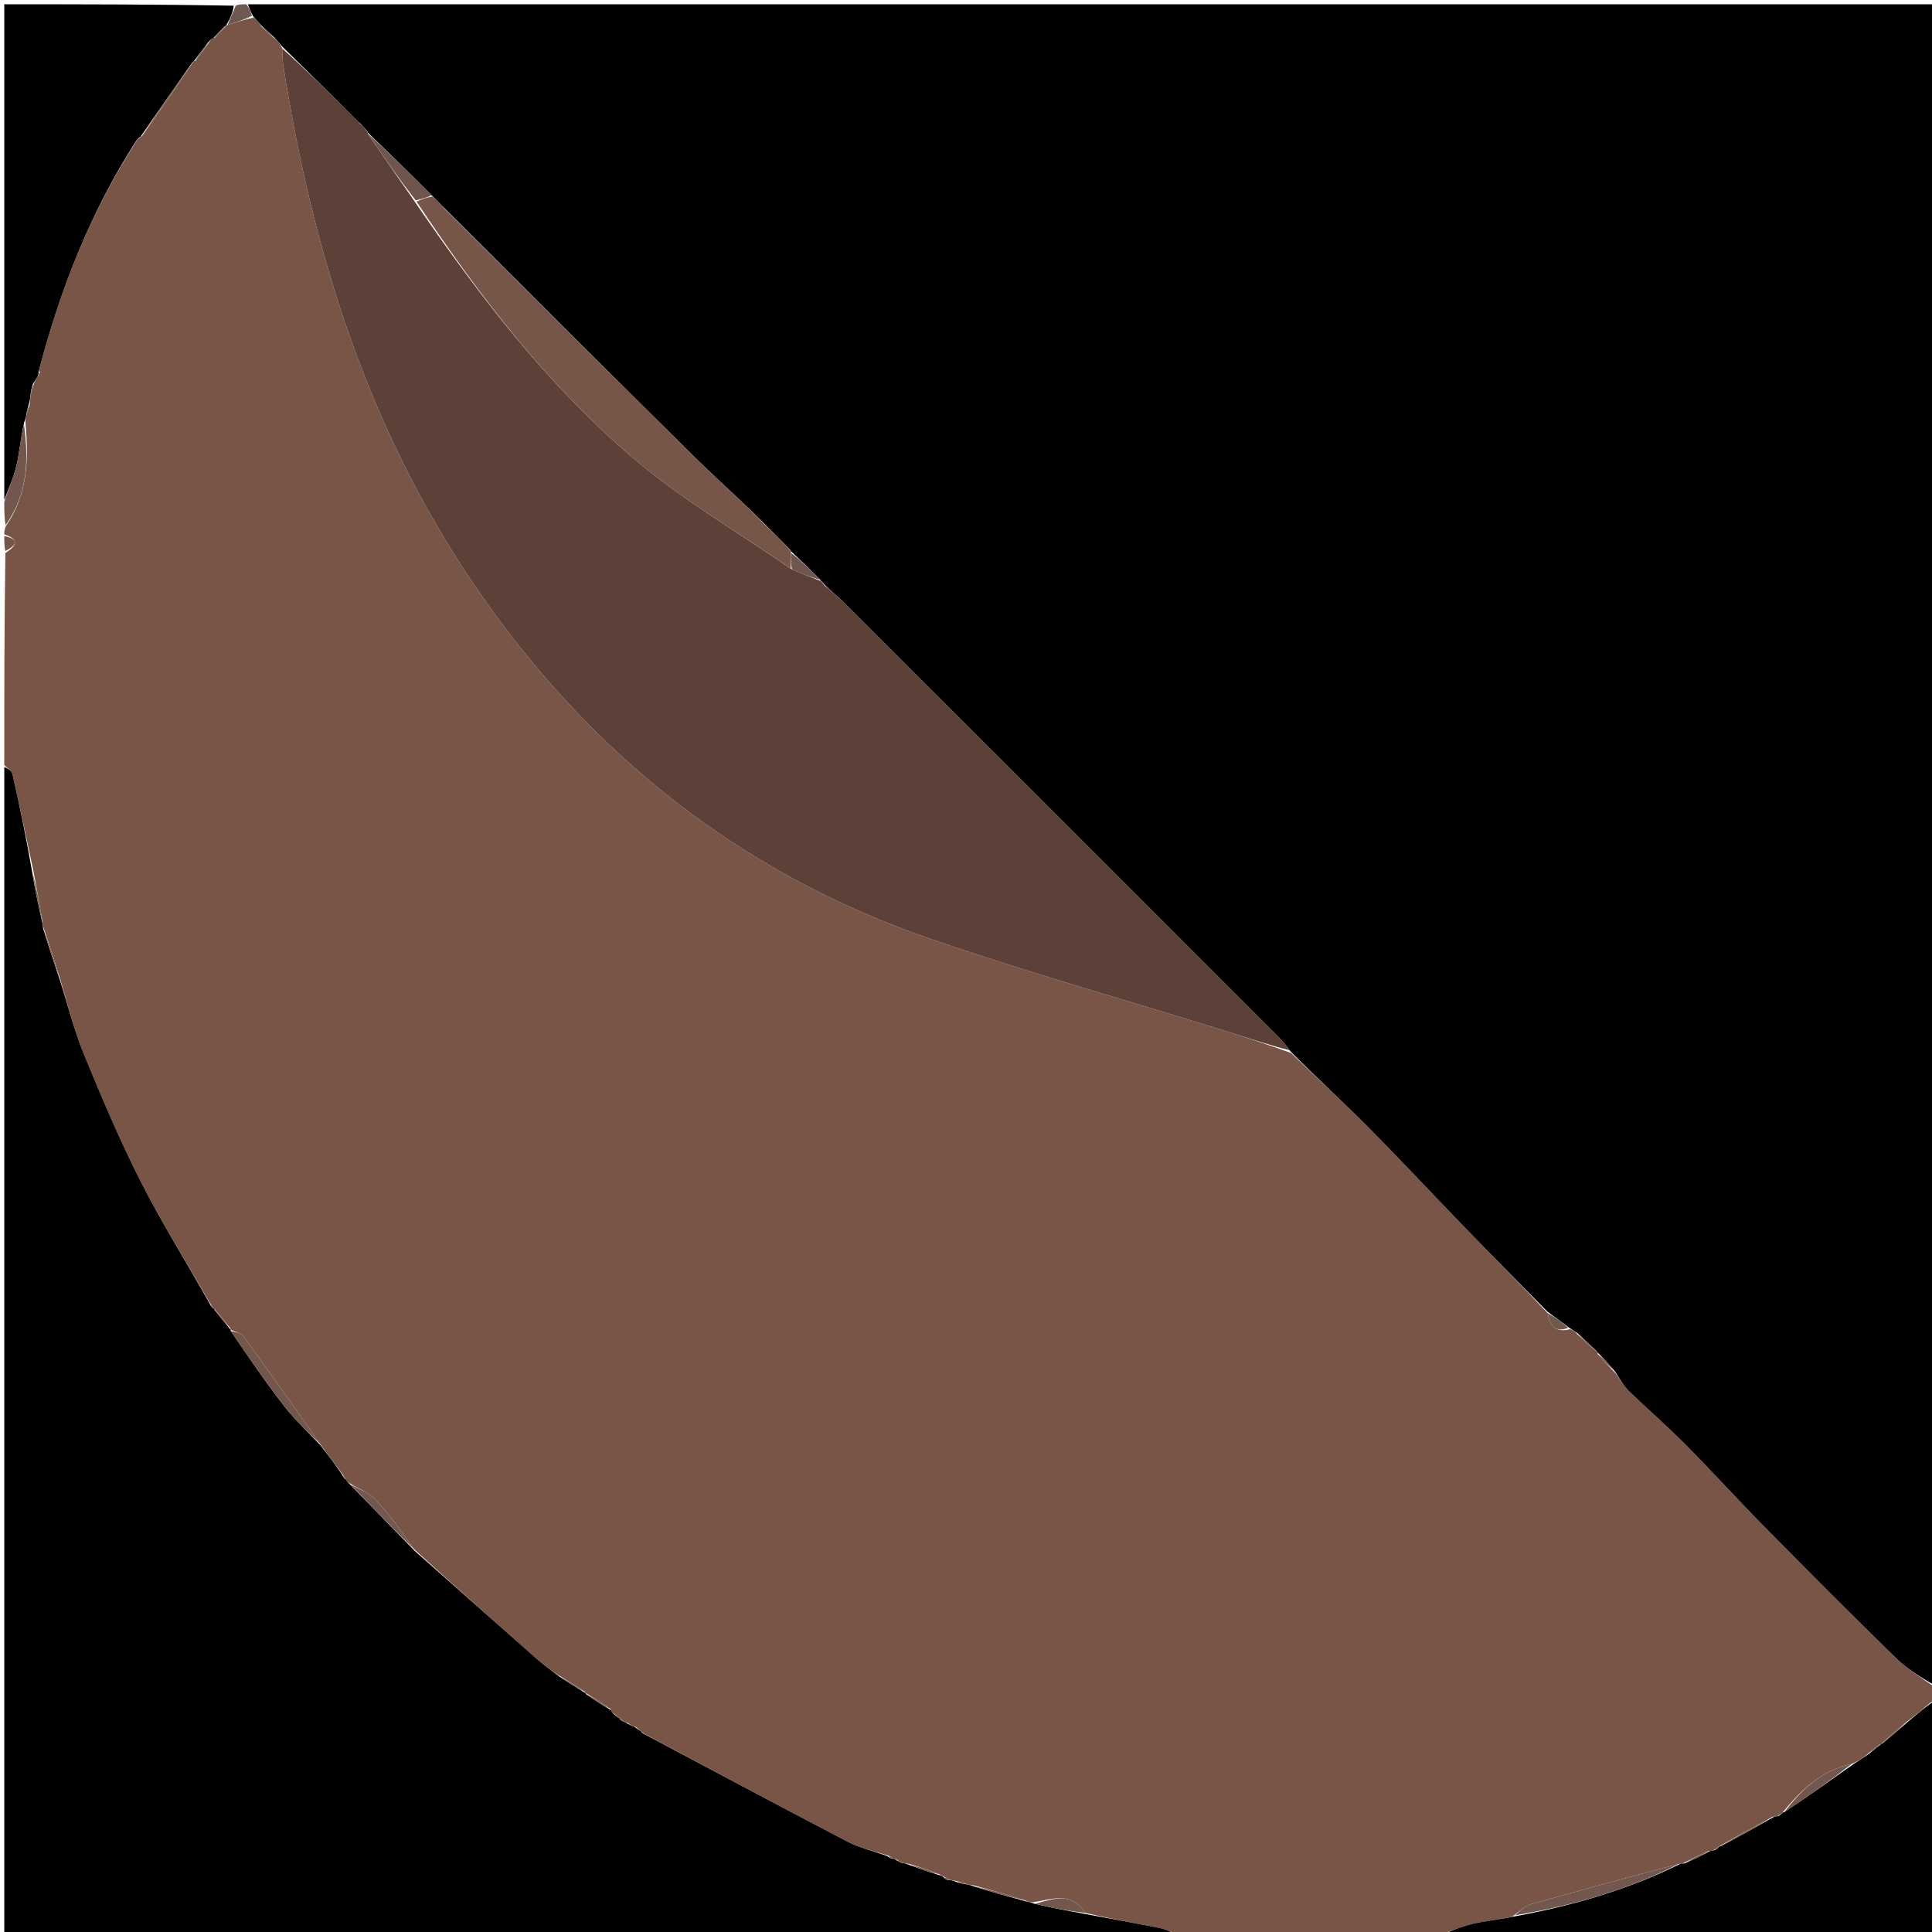
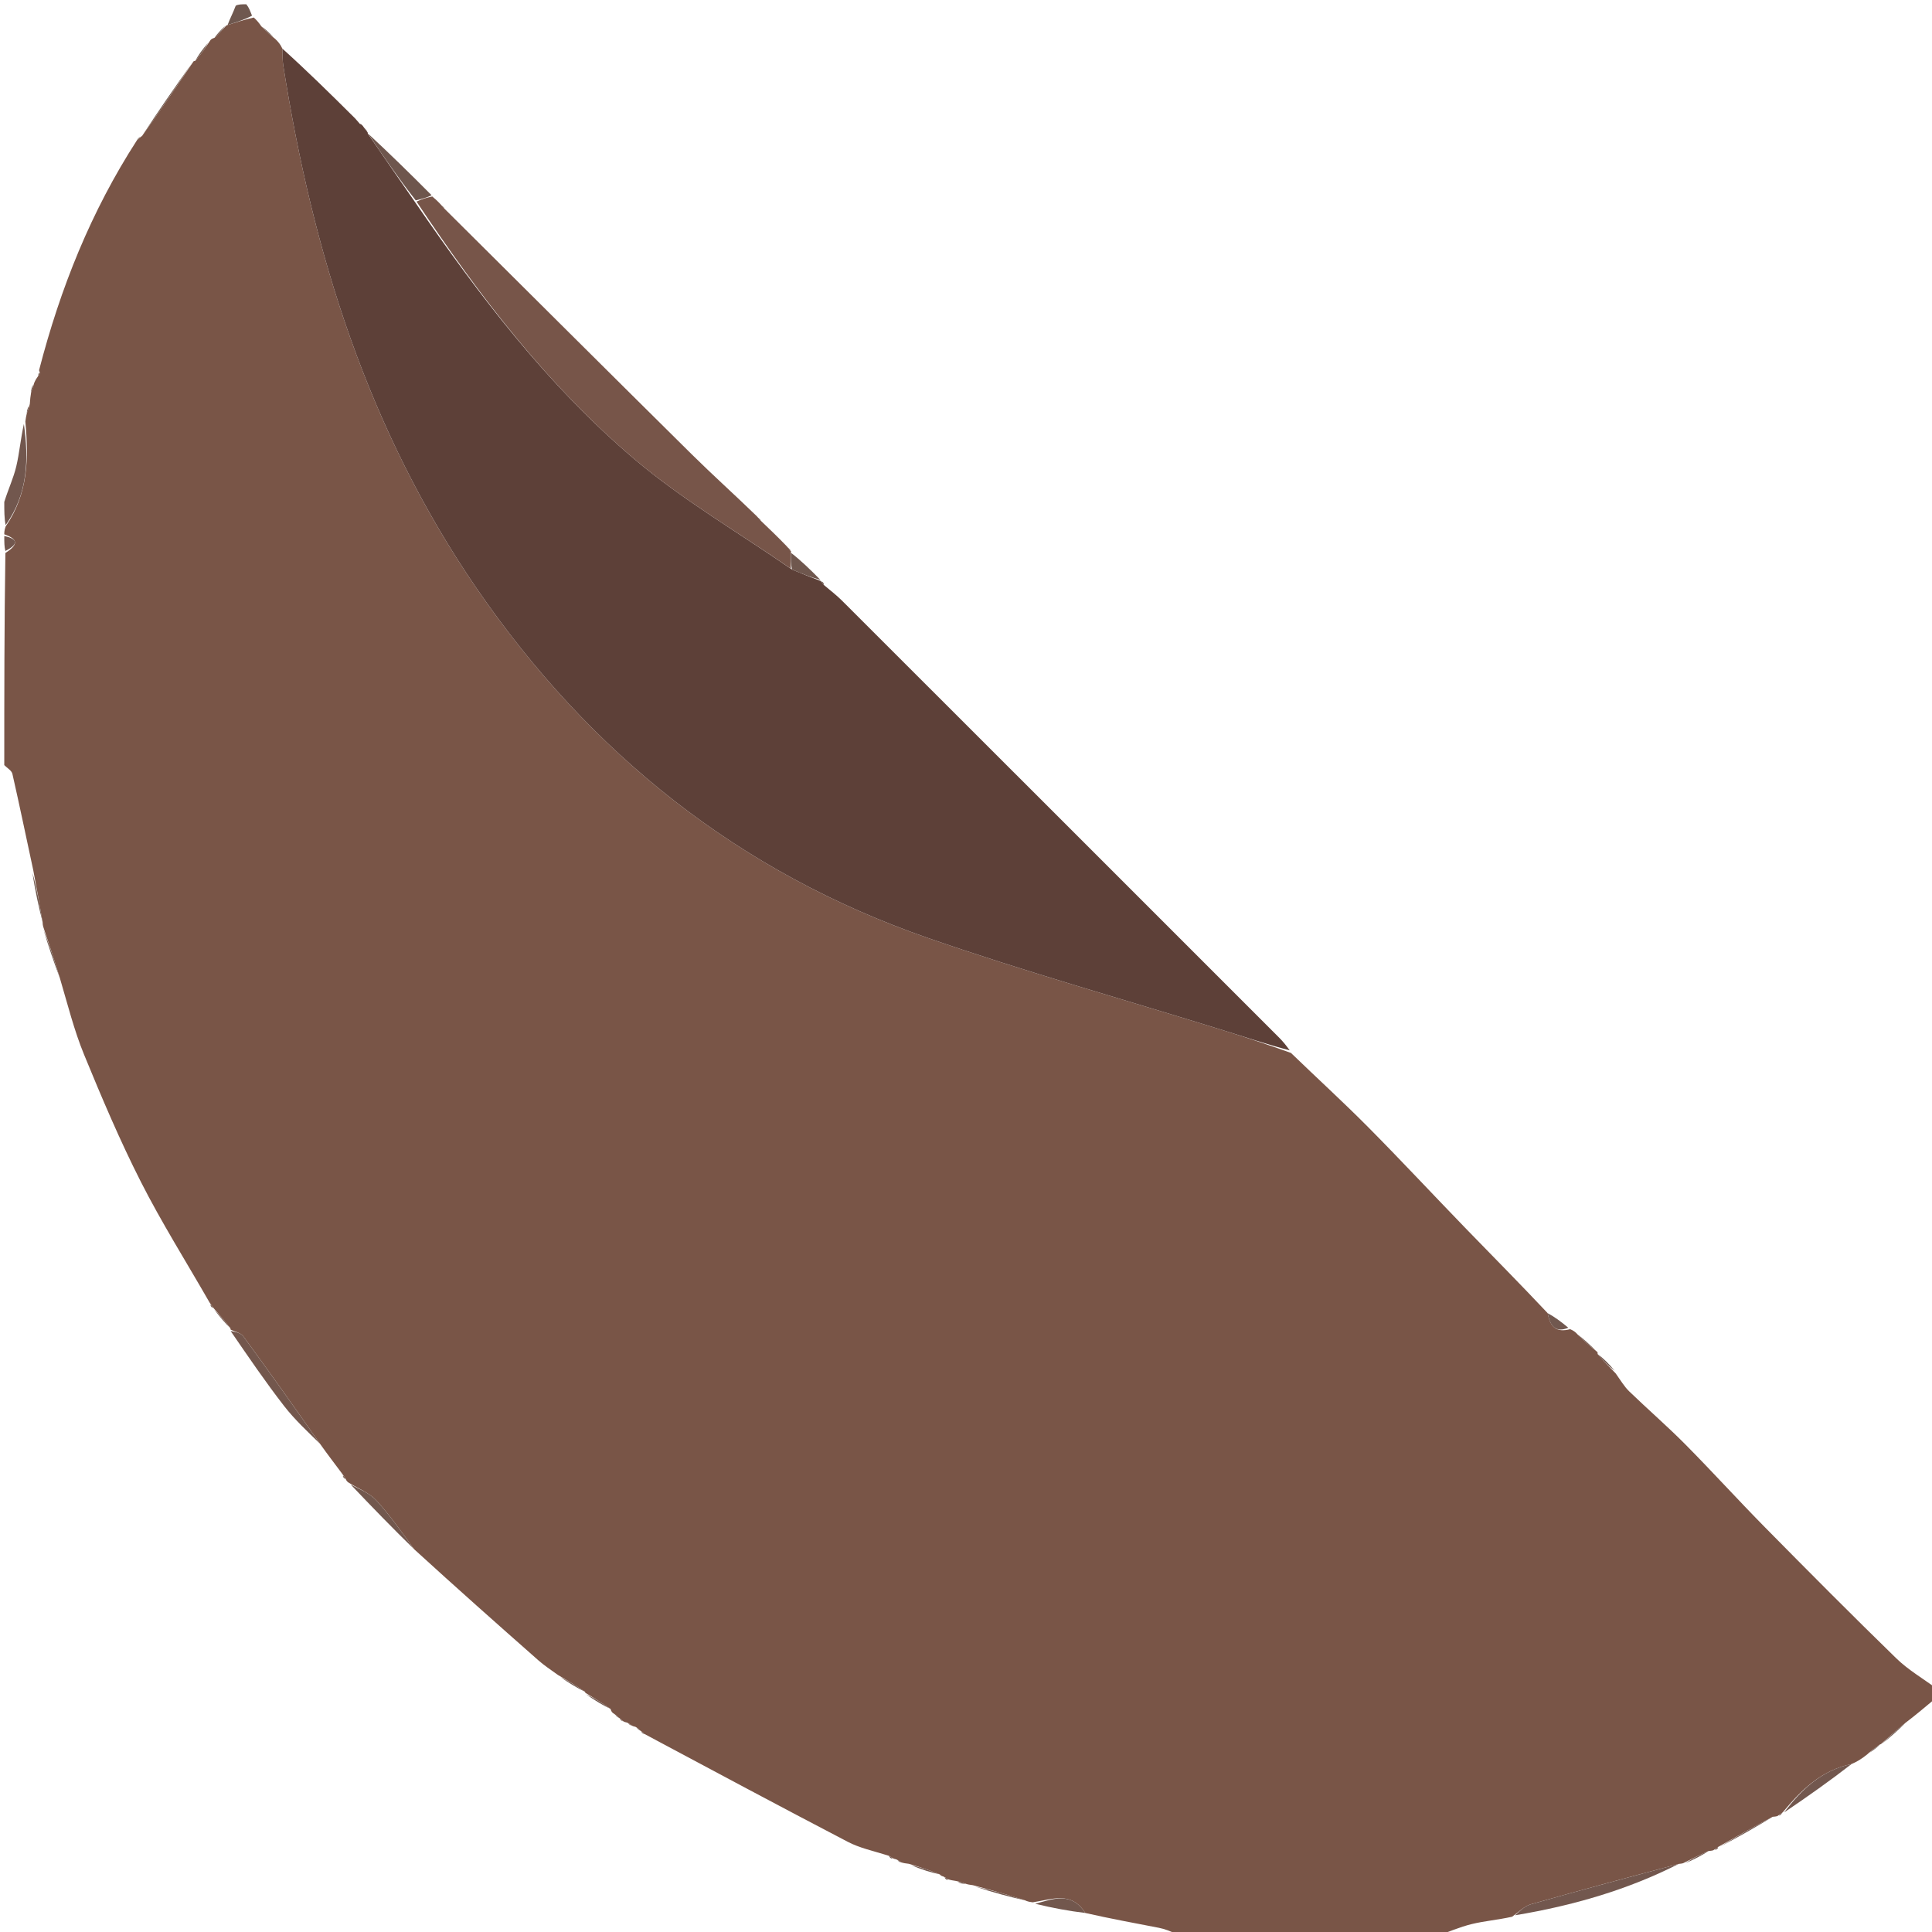
<svg xmlns="http://www.w3.org/2000/svg" version="1.1" id="Layer_1" x="0px" y="0px" width="100%" viewBox="0 0 452 452" enable-background="new 0 0 452 452" xml:space="preserve">
-   <path fill="#795547" opacity="1" stroke="none" d=" M453,395   C453,395.75 453,396.5 452.675,397.47   C450.279,399.465 448.208,401.24 445.771,403.078   C443.617,404.793 441.828,406.445 440.036,408.064   C440.032,408.032 440.098,408.034 439.798,408.139   C438.676,408.872 437.852,409.499 436.869,410.422   C435.629,411.423 434.548,412.129 433.183,412.701   C425.992,414.186 421.323,418.884 417.023,424.062   C417.015,424.024 417.091,424.008 416.906,424.138   C416.476,424.447 416.239,424.635 415.788,424.896   C415.567,424.96 415.112,425.029 414.715,425.048   C410.225,427.412 406.132,429.758 402.03,432.065   C402.022,432.027 402.099,432.01 401.916,432.143   C401.491,432.455 401.254,432.64 400.796,432.897   C400.57,432.962 400.104,433.034 399.726,433.051   C397.552,433.995 395.756,434.922 393.76,435.913   C393.562,435.975 393.15,436.038 392.739,436.069   C380.931,439.217 369.517,442.28 358.152,445.515   C356.65,445.942 355.396,447.243 353.767,448.428   C350.45,449.169 347.342,449.41 344.353,450.136   C341.505,450.828 338.779,452.025 336,453   C315.979,453 295.958,453 275.509,452.585   C273.767,451.781 272.474,451.283 271.135,451.022   C265.439,449.913 259.729,448.875 253.909,447.548   C250.616,442.365 246.16,444.368 241.619,445.057   C240.873,444.955 240.447,444.894 239.796,444.588   C235.695,443.259 231.82,442.175 227.623,441.052   C226.874,440.952 226.447,440.893 225.878,440.697   C225.135,440.405 224.532,440.25 223.605,440.05   C222.849,439.936 222.418,439.867 221.804,439.663   C221.373,439.354 221.119,439.19 220.648,438.993   C220.438,438.949 220.035,438.799 219.867,438.52   C217.446,437.52 215.193,436.799 212.614,436.044   C211.855,435.953 211.422,435.895 210.807,435.697   C210.38,435.373 210.129,435.198 209.646,434.997   C209.422,434.962 208.985,434.834 208.804,434.696   C208.38,434.376 208.13,434.203 207.487,434.024   C204.181,432.998 201.082,432.331 198.372,430.918   C182.531,422.657 166.78,414.22 150.821,405.697   C150.403,405.362 150.156,405.179 149.953,404.997   C150.001,404.99 150.016,405.086 149.831,404.904   C149.389,404.49 149.133,404.259 148.652,403.991   C148.428,403.955 147.99,403.831 147.81,403.691   C147.385,403.367 147.135,403.192 146.656,402.995   C146.433,402.964 146.001,402.84 145.824,402.694   C145.408,402.359 145.161,402.178 144.955,401.997   C145.001,401.989 145.018,402.082 144.831,401.901   C144.385,401.49 144.125,401.259 143.66,400.944   C143.193,400.679 143.033,400.435 142.83,399.806   C140.765,398.339 138.842,397.191 136.949,396.039   C136.98,396.034 136.971,396.096 136.846,395.794   C134.768,394.343 132.814,393.194 130.566,391.887   C128.839,390.646 127.331,389.652 125.988,388.469   C116.312,379.945 106.669,371.383 96.939,362.493   C93.959,358.426 91.254,354.517 88.067,351.049   C86.456,349.296 83.976,348.342 81.68,346.939   C81.209,346.672 81.043,346.427 80.844,345.93   C80.539,345.498 80.356,345.258 80.007,344.725   C78.22,342.321 76.591,340.216 74.859,337.767   C68.828,329.142 62.937,320.835 56.916,312.623   C56.314,311.802 54.921,311.56 53.925,311.043   C53.955,311.037 53.944,311.097 53.901,310.734   C52.547,308.926 51.237,307.481 49.957,306.027   C49.987,306.017 49.991,306.08 49.862,305.897   C49.556,305.474 49.371,305.24 49.013,304.701   C43.509,295.099 37.783,286.005 32.941,276.462   C28.034,266.794 23.787,256.769 19.668,246.729   C17.334,241.04 15.835,235.007 14,228.801   C12.747,224.641 11.455,220.808 10.1,216.77   C10.037,216.564 9.967,216.14 9.962,215.703   C9.267,211.496 8.577,207.725 7.783,203.595   C6.108,195.834 4.579,188.424 2.9,181.047   C2.721,180.261 1.655,179.678 1,179   C1,162.646 1,146.292 1.261,129.375   C4.9,127.055 3.606,125.938 1,125   C1,124.556 1,124.111 1.314,123.181   C6.637,115.417 6.708,107.252 5.932,98.605   C6.036,97.852 6.098,97.423 6.271,96.731   C6.575,95.932 6.768,95.397 6.974,94.502   C7.053,93.429 7.118,92.715 7.293,91.739   C7.59,90.944 7.777,90.41 7.995,89.593   C8.314,88.86 8.602,88.41 8.976,87.903   C9.368,87.602 9.401,87.322 9.139,86.618   C14.12,67.377 21.292,49.447 32.05,32.796   C32.506,32.39 32.762,32.153 33,31.958   C32.983,32.001 32.897,31.967 33.217,31.837   C37.452,25.937 41.366,20.167 45.28,14.357   C45.28,14.317 45.36,14.316 45.692,14.223   C47.005,12.708 47.987,11.287 49.056,9.66   C49.323,9.194 49.568,9.033 50.18,8.848   C51.312,7.789 52.14,6.85 52.969,5.944   C52.969,5.977 52.903,5.97 53.245,5.854   C55.435,5.152 57.282,4.566 59.378,4.095   C60.094,4.759 60.561,5.309 61.149,6.166   C62.221,7.304 63.172,8.136 64.376,9.09   C65.108,9.785 65.586,10.358 66.059,11.368   C66.119,12.966 66.085,14.145 66.265,15.289   C73.175,59.154 86.122,100.719 111.599,137.786   C138.096,176.335 172.896,204.095 217.092,219.444   C239.867,227.353 263.125,233.868 286.158,241.035   C291.394,242.664 296.601,244.383 302.028,246.339   C308.181,252.286 314.259,257.825 320.043,263.655   C327.812,271.484 335.327,279.565 343.004,287.486   C349.308,293.99 355.691,300.419 362.092,307.227   C362.643,310.366 364.03,311.851 367.346,310.965   C368.095,311.299 368.559,311.585 369.101,312.22   C370.654,313.801 372.129,315.034 373.676,316.281   C373.748,316.294 373.778,316.438 373.779,316.792   C375.133,318.436 376.485,319.726 378.002,321.322   C379.158,322.934 380,324.394 381.165,325.52   C385.498,329.708 390.066,333.657 394.305,337.934   C400.608,344.293 406.623,350.935 412.91,357.309   C423.075,367.615 433.278,377.886 443.651,387.981   C446.42,390.677 449.865,392.679 453,395  z" />
-   <path fill="#000000" opacity="1" stroke="none" d=" M453,394.531   C449.865,392.679 446.42,390.677 443.651,387.981   C433.278,377.886 423.075,367.615 412.91,357.309   C406.623,350.935 400.608,344.293 394.305,337.934   C390.066,333.657 385.498,329.708 381.165,325.52   C380,324.394 379.158,322.934 377.948,321.01   C376.412,319.074 375.095,317.756 373.778,316.438   C373.778,316.438 373.748,316.294 373.473,316.035   C371.806,314.475 370.415,313.173 369.023,311.872   C368.559,311.585 368.095,311.299 367.194,310.673   C365.184,309.182 363.612,308.031 362.039,306.881   C355.691,300.419 349.308,293.99 343.004,287.486   C335.327,279.565 327.812,271.484 320.043,263.655   C314.259,257.825 308.181,252.286 301.944,246.018   C300.878,244.552 300.143,243.645 299.322,242.824   C265.209,208.703 231.091,174.586 196.956,140.487   C195.679,139.212 194.22,138.118 192.81,136.698   C192.585,136.167 192.32,135.992 192.002,135.973   C192.026,136.013 192.106,135.965 191.949,135.669   C189.546,133.219 187.3,131.064 185.035,128.945   C185.017,128.981 185.09,129.017 184.986,128.766   C184.597,128.3 184.312,128.085 183.876,127.586   C181.862,125.522 179.998,123.743 178.013,121.722   C177.602,121.272 177.313,121.063 176.869,120.566   C171.756,115.63 166.691,111.092 161.862,106.315   C142.578,87.238 123.367,68.087 104.007,48.724   C103.598,48.276 103.311,48.069 102.907,47.613   C102.237,46.898 101.684,46.432 100.97,45.668   C95.878,40.55 90.947,35.73 85.993,30.952   C85.97,30.993 86.054,31.039 85.961,30.772   C85.584,30.263 85.3,30.022 84.94,29.591   C84.7,29.165 84.475,29.024 84.036,28.744   C83.59,28.281 83.297,28.053 82.857,27.533   C77.162,21.805 71.613,16.368 66.064,10.931   C65.586,10.358 65.108,9.785 64.229,8.809   C62.895,7.557 61.961,6.708 61.028,5.859   C60.561,5.309 60.094,4.759 59.211,3.783   C58.53,2.572 58.265,1.786 58,1   C189.594,1 321.187,1 453,1   C453,132.021 453,263.042 453,394.531  z" />
-   <path fill="#000000" opacity="1" stroke="none" d=" M142.972,400.125   C143.033,400.435 143.193,400.679 143.784,401.185   C144.415,401.702 144.717,401.892 145.018,402.082   C145.018,402.082 145.001,401.989 145.058,402.23   C145.41,402.594 145.705,402.717 146.001,402.84   C146.001,402.84 146.433,402.964 146.769,403.221   C147.399,403.595 147.695,403.713 147.99,403.831   C147.99,403.831 148.428,403.955 148.77,404.236   C149.414,404.706 149.715,404.896 150.016,405.086   C150.016,405.086 150.001,404.99 150.056,405.231   C150.407,405.595 150.703,405.719 150.998,405.842   C166.78,414.22 182.531,422.657 198.372,430.918   C201.082,432.331 204.181,432.998 207.603,434.244   C208.321,434.791 208.614,434.91 208.985,434.834   C208.985,434.834 209.422,434.962 209.763,435.22   C210.399,435.598 210.694,435.717 210.989,435.837   C211.422,435.895 211.855,435.953 212.82,436.331   C215.581,437.368 217.808,438.083 220.035,438.799   C220.035,438.799 220.438,438.949 220.77,439.21   C221.322,439.784 221.617,439.893 221.987,439.798   C222.418,439.867 222.849,439.936 223.775,440.301   C224.853,440.676 225.436,440.755 226.019,440.834   C226.447,440.893 226.874,440.952 227.859,441.34   C232.285,442.724 236.153,443.779 240.021,444.834   C240.447,444.894 240.873,444.955 241.87,445.351   C246.301,446.395 250.163,447.103 254.024,447.811   C259.729,448.875 265.439,449.913 271.135,451.022   C272.474,451.283 273.767,451.781 275.041,452.585   C183.74,453 92.479,453 1,453   C1,361.979 1,270.958 1,179.469   C1.655,179.678 2.721,180.261 2.9,181.047   C4.579,188.424 6.108,195.834 7.496,203.842   C8.197,208.346 9.082,212.243 9.967,216.14   C9.967,216.14 10.037,216.564 10.074,217.158   C11.395,221.544 12.678,225.337 13.96,229.129   C15.835,235.007 17.334,241.04 19.668,246.729   C23.787,256.769 28.034,266.794 32.941,276.462   C37.783,286.005 43.509,295.099 49.032,304.947   C49.394,305.804 49.652,305.996 49.991,306.08   C49.991,306.08 49.987,306.017 50.106,306.321   C51.465,308.115 52.705,309.606 53.944,311.097   C53.944,311.097 53.955,311.037 53.985,311.394   C58.14,317.486 62.118,323.336 66.445,328.913   C68.997,332.202 72.105,335.06 74.962,338.112   C76.591,340.216 78.22,342.321 80.025,344.973   C80.379,345.821 80.636,346.02 80.973,346.117   C81.043,346.427 81.209,346.672 81.843,347.236   C87.148,352.691 92.082,357.762 97.016,362.832   C106.669,371.383 116.312,379.945 125.988,388.469   C127.331,389.652 128.839,390.646 130.76,392.168   C133.157,393.77 135.064,394.933 136.971,396.096   C136.971,396.096 136.98,396.034 137.1,396.345   C139.137,397.812 141.055,398.968 142.972,400.125  z" />
-   <path fill="#000000" opacity="1" stroke="none" d=" M400.104,433.034   C400.104,433.034 400.57,432.962 401.044,432.878   C401.821,432.614 402.015,432.353 402.099,432.01   C402.099,432.01 402.022,432.027 402.391,432.005   C406.877,429.665 410.994,427.347 415.112,425.029   C415.112,425.029 415.567,424.96 416.038,424.879   C416.703,424.534 416.897,424.271 417.091,424.008   C417.091,424.008 417.015,424.024 417.375,424.002   C422.98,420.265 428.223,416.55 433.467,412.835   C434.548,412.129 435.629,411.423 437.191,410.36   C438.481,409.347 439.289,408.69 440.098,408.034   C440.098,408.034 440.032,408.032 440.336,407.915   C442.472,406.204 444.304,404.609 446.137,403.014   C448.208,401.24 450.279,399.465 452.675,397.845   C453,416.287 453,434.573 453,453   C414.313,453 375.625,453 336.469,453   C338.779,452.025 341.505,450.828 344.353,450.136   C347.342,449.41 350.45,449.169 354.184,448.378   C368.181,445.814 381.013,442.036 393.15,436.038   C393.15,436.038 393.562,435.975 394.115,435.948   C396.48,434.959 398.292,433.996 400.104,433.034  z" />
-   <path fill="#000000" opacity="1" stroke="none" d=" M8.89,87.96   C8.602,88.41 8.314,88.86 7.733,89.762   C7.354,90.81 7.268,91.405 7.183,92   C7.118,92.715 7.053,93.429 6.717,94.677   C6.351,95.805 6.256,96.399 6.16,96.993   C6.098,97.423 6.036,97.852 5.63,98.866   C4.814,102.679 4.555,105.96 3.804,109.124   C3.163,111.819 1.956,114.38 1,117   C1,78.433 1,39.866 1,1   C18.686,1 36.375,1 54.68,1.331   C54.499,3.098 53.701,4.534 52.903,5.97   C52.903,5.97 52.969,5.977 52.684,6.082   C51.559,7.114 50.718,8.041 49.877,8.969   C49.568,9.033 49.323,9.194 48.765,9.812   C47.378,11.553 46.369,12.934 45.36,14.316   C45.36,14.316 45.28,14.317 45.024,14.569   C40.811,20.537 36.854,26.252 32.897,31.967   C32.897,31.967 32.983,32.001 32.743,32.055   C32.286,32.394 32.068,32.678 31.85,32.963   C21.292,49.447 14.12,67.377 9.065,86.855   C9.016,87.479 8.89,87.96 8.89,87.96  z" />
-   <path fill="#72574E" opacity="1" stroke="none" d=" M1,117.428   C1.956,114.38 3.163,111.819 3.804,109.124   C4.555,105.96 4.814,102.679 5.588,99.189   C6.708,107.252 6.637,115.417 1.314,122.848   C1,121.286 1,119.571 1,117.428  z" />
-   <path fill="#6F584F" opacity="1" stroke="none" d=" M53.245,5.854   C53.701,4.534 54.499,3.098 55.149,1.331   C55.75,1 56.5,1 57.625,1   C58.265,1.786 58.53,2.572 58.962,3.67   C57.282,4.566 55.435,5.152 53.245,5.854  z" />
-   <path fill="#72574E" opacity="1" stroke="none" d=" M1,125.4   C3.606,125.938 4.9,127.055 1.261,128.906   C1,127.933 1,126.867 1,125.4  z" />
-   <path fill="#5D4038" opacity="1" stroke="none" d=" M66.059,11.368   C71.613,16.368 77.162,21.805 83.08,27.699   C83.695,28.43 83.942,28.705 84.19,28.979   C84.475,29.024 84.7,29.165 85.126,29.79   C85.609,30.465 85.831,30.752 86.054,31.039   C86.054,31.039 85.97,30.993 86.083,31.296   C89.774,36.736 93.352,41.874 97.112,47.301   C112.198,69.326 128.22,90.259 148.357,107.354   C159.678,116.966 172.73,124.54 185.277,133.236   C187.737,134.281 189.921,135.123 192.106,135.965   C192.106,135.965 192.026,136.013 192.146,136.142   C192.443,136.507 192.636,136.73 192.845,136.939   C194.22,138.118 195.679,139.212 196.956,140.487   C231.091,174.586 265.209,208.703 299.322,242.824   C300.143,243.645 300.878,244.552 301.737,245.74   C296.601,244.383 291.394,242.664 286.158,241.035   C263.125,233.868 239.867,227.353 217.092,219.444   C172.896,204.095 138.096,176.335 111.599,137.786   C86.122,100.719 73.175,59.154 66.265,15.289   C66.085,14.145 66.119,12.966 66.059,11.368  z" />
-   <path fill="#73574D" opacity="1" stroke="none" d=" M74.859,337.767   C72.105,335.06 68.997,332.202 66.445,328.913   C62.118,323.336 58.14,317.486 53.956,311.4   C54.921,311.56 56.314,311.802 56.916,312.623   C62.937,320.835 68.828,329.142 74.859,337.767  z" />
-   <path fill="#72574E" opacity="1" stroke="none" d=" M392.739,436.069   C381.013,442.036 368.181,445.814 354.445,448.09   C355.396,447.243 356.65,445.942 358.152,445.515   C369.517,442.28 380.931,439.217 392.739,436.069  z" />
-   <path fill="#72584E" opacity="1" stroke="none" d=" M96.939,362.493   C92.082,357.762 87.148,352.691 82.051,347.323   C83.976,348.342 86.456,349.296 88.067,351.049   C91.254,354.517 93.959,358.426 96.939,362.493  z" />
-   <path fill="#72574E" opacity="1" stroke="none" d=" M433.183,412.701   C428.223,416.55 422.98,420.265 417.384,424.04   C421.323,418.884 425.992,414.186 433.183,412.701  z" />
-   <path fill="#70584D" opacity="1" stroke="none" d=" M33.217,31.837   C36.854,26.252 40.811,20.537 45.024,14.609   C41.366,20.167 37.452,25.937 33.217,31.837  z" />
-   <path fill="#72574D" opacity="1" stroke="none" d=" M253.909,447.548   C250.163,447.103 246.301,446.395 242.19,445.392   C246.16,444.368 250.616,442.365 253.909,447.548  z" />
-   <path fill="#72574E" opacity="1" stroke="none" d=" M414.715,425.048   C410.994,427.347 406.877,429.665 402.399,432.043   C406.132,429.758 410.225,427.412 414.715,425.048  z" />
-   <path fill="#72574D" opacity="1" stroke="none" d=" M239.796,444.588   C236.153,443.779 232.285,442.724 228.181,441.38   C231.82,442.175 235.695,443.259 239.796,444.588  z" />
-   <path fill="#70584D" opacity="1" stroke="none" d=" M14,228.801   C12.678,225.337 11.395,221.544 10.137,217.364   C11.455,220.808 12.747,224.641 14,228.801  z" />
-   <path fill="#70584D" opacity="1" stroke="none" d=" M9.962,215.703   C9.082,212.243 8.197,208.346 7.6,204.201   C8.577,207.725 9.267,211.496 9.962,215.703  z" />
-   <path fill="#72574D" opacity="1" stroke="none" d=" M219.867,438.52   C217.808,438.083 215.581,437.368 213.147,436.365   C215.193,436.799 217.446,437.52 219.867,438.52  z" />
-   <path fill="#71584F" opacity="1" stroke="none" d=" M362.092,307.227   C363.612,308.031 365.184,309.182 366.909,310.624   C364.03,311.851 362.643,310.366 362.092,307.227  z" />
-   <path fill="#71584E" opacity="1" stroke="none" d=" M142.83,399.806   C141.055,398.968 139.137,397.812 137.069,396.349   C138.842,397.191 140.765,398.339 142.83,399.806  z" />
-   <path fill="#705950" opacity="1" stroke="none" d=" M445.771,403.078   C444.304,404.609 442.472,406.204 440.34,407.948   C441.828,406.445 443.617,404.793 445.771,403.078  z" />
-   <path fill="#71584E" opacity="1" stroke="none" d=" M136.846,395.794   C135.064,394.933 133.157,393.77 131.055,392.326   C132.814,393.194 134.768,394.343 136.846,395.794  z" />
-   <path fill="#71584F" opacity="1" stroke="none" d=" M373.779,316.792   C375.095,317.756 376.412,319.074 377.783,320.704   C376.485,319.726 375.133,318.436 373.779,316.792  z" />
-   <path fill="#73574D" opacity="1" stroke="none" d=" M53.901,310.734   C52.705,309.606 51.465,308.115 50.076,306.33   C51.237,307.481 52.547,308.926 53.901,310.734  z" />
-   <path fill="#71584F" opacity="1" stroke="none" d=" M369.101,312.22   C370.415,313.173 371.806,314.475 373.401,316.021   C372.129,315.034 370.654,313.801 369.101,312.22  z" />
-   <path fill="#72574E" opacity="1" stroke="none" d=" M399.726,433.051   C398.292,433.996 396.48,434.959 394.314,435.886   C395.756,434.922 397.552,433.995 399.726,433.051  z" />
-   <path fill="#70584D" opacity="1" stroke="none" d=" M45.692,14.223   C46.369,12.934 47.378,11.553 48.678,10.018   C47.987,11.287 47.005,12.708 45.692,14.223  z" />
-   <path fill="#6F584F" opacity="1" stroke="none" d=" M50.18,8.848   C50.718,8.041 51.559,7.114 52.684,6.049   C52.14,6.85 51.312,7.789 50.18,8.848  z" />
-   <path fill="#6F584F" opacity="1" stroke="none" d=" M61.149,6.166   C61.961,6.708 62.895,7.557 63.975,8.687   C63.172,8.136 62.221,7.304 61.149,6.166  z" />
-   <path fill="#705950" opacity="1" stroke="none" d=" M439.798,408.139   C439.289,408.69 438.481,409.347 437.351,410.065   C437.852,409.499 438.676,408.872 439.798,408.139  z" />
-   <path fill="#72574D" opacity="1" stroke="none" d=" M225.878,440.697   C225.436,440.755 224.853,440.676 224.1,440.346   C224.532,440.25 225.135,440.405 225.878,440.697  z" />
-   <path fill="#72574E" opacity="1" stroke="none" d=" M6.271,96.731   C6.256,96.399 6.351,95.805 6.703,95.036   C6.768,95.397 6.575,95.932 6.271,96.731  z" />
-   <path fill="#72574E" opacity="1" stroke="none" d=" M8.976,87.903   C8.89,87.96 9.016,87.479 9.09,87.242   C9.401,87.322 9.368,87.602 8.976,87.903  z" />
-   <path fill="#72574E" opacity="1" stroke="none" d=" M7.293,91.739   C7.268,91.405 7.354,90.81 7.702,90.045   C7.777,90.41 7.59,90.944 7.293,91.739  z" />
-   <path fill="#72574E" opacity="1" stroke="none" d=" M401.916,432.143   C402.015,432.353 401.821,432.614 401.271,432.814   C401.254,432.64 401.491,432.455 401.916,432.143  z" />
-   <path fill="#73574D" opacity="1" stroke="none" d=" M49.862,305.897   C49.652,305.996 49.394,305.804 49.198,305.258   C49.371,305.24 49.556,305.474 49.862,305.897  z" />
-   <path fill="#70584D" opacity="1" stroke="none" d=" M32.05,32.796   C32.068,32.678 32.286,32.394 32.76,32.012   C32.762,32.153 32.506,32.39 32.05,32.796  z" />
-   <path fill="#72574D" opacity="1" stroke="none" d=" M221.804,439.663   C221.617,439.893 221.322,439.784 220.98,439.254   C221.119,439.19 221.373,439.354 221.804,439.663  z" />
-   <path fill="#72574D" opacity="1" stroke="none" d=" M210.807,435.697   C210.694,435.717 210.399,435.598 209.988,435.255   C210.129,435.198 210.38,435.373 210.807,435.697  z" />
-   <path fill="#72574D" opacity="1" stroke="none" d=" M208.804,434.696   C208.614,434.91 208.321,434.791 207.99,434.259   C208.13,434.203 208.38,434.376 208.804,434.696  z" />
-   <path fill="#72584E" opacity="1" stroke="none" d=" M80.844,345.93   C80.636,346.02 80.379,345.821 80.184,345.271   C80.356,345.258 80.539,345.498 80.844,345.93  z" />
-   <path fill="#71584E" opacity="1" stroke="none" d=" M144.831,401.901   C144.717,401.892 144.415,401.702 143.99,401.271   C144.125,401.259 144.385,401.49 144.831,401.901  z" />
-   <path fill="#72574E" opacity="1" stroke="none" d=" M416.906,424.138   C416.897,424.271 416.703,424.534 416.26,424.814   C416.239,424.635 416.476,424.447 416.906,424.138  z" />
-   <path fill="#71584E" opacity="1" stroke="none" d=" M150.821,405.697   C150.703,405.719 150.407,405.595 150.008,405.238   C150.156,405.179 150.403,405.362 150.821,405.697  z" />
-   <path fill="#71584E" opacity="1" stroke="none" d=" M149.831,404.904   C149.715,404.896 149.414,404.706 148.994,404.272   C149.133,404.259 149.389,404.49 149.831,404.904  z" />
-   <path fill="#71584E" opacity="1" stroke="none" d=" M147.81,403.691   C147.695,403.713 147.399,403.595 146.992,403.251   C147.135,403.192 147.385,403.367 147.81,403.691  z" />
-   <path fill="#71584E" opacity="1" stroke="none" d=" M145.824,402.694   C145.705,402.717 145.41,402.594 145.011,402.238   C145.161,402.178 145.408,402.359 145.824,402.694  z" />
-   <path fill="#775549" opacity="1" stroke="none" d=" M185.002,133.032   C172.73,124.54 159.678,116.966 148.357,107.354   C128.22,90.259 112.198,69.326 97.451,47.171   C98.783,46.49 99.957,46.227 101.131,45.965   C101.684,46.432 102.237,46.898 103.084,47.804   C103.628,48.484 103.878,48.724 104.129,48.964   C123.367,68.087 142.578,87.238 161.862,106.315   C166.691,111.092 171.756,115.63 177.047,120.758   C177.632,121.48 177.883,121.722 178.134,121.963   C179.998,123.743 181.862,125.522 184.048,127.781   C184.61,128.514 184.85,128.765 185.09,129.017   C185.09,129.017 185.017,128.981 185.028,129.357   C185.027,130.832 185.014,131.932 185.002,133.032  z" />
-   <path fill="#6E564D" opacity="1" stroke="none" d=" M100.97,45.668   C99.957,46.227 98.783,46.49 97.269,46.882   C93.352,41.874 89.774,36.736 86.106,31.254   C90.947,35.73 95.878,40.55 100.97,45.668  z" />
-   <path fill="#6F574E" opacity="1" stroke="none" d=" M185.277,133.236   C185.014,131.932 185.027,130.832 185.046,129.321   C187.3,131.064 189.546,133.219 191.949,135.669   C189.921,135.123 187.737,134.281 185.277,133.236  z" />
-   <path fill="#6E564D" opacity="1" stroke="none" d=" M104.007,48.724   C103.878,48.724 103.628,48.484 103.2,48.053   C103.311,48.069 103.598,48.276 104.007,48.724  z" />
-   <path fill="#6E564D" opacity="1" stroke="none" d=" M85.961,30.772   C85.831,30.752 85.609,30.465 85.201,29.979   C85.3,30.022 85.584,30.263 85.961,30.772  z" />
-   <path fill="#6F574E" opacity="1" stroke="none" d=" M178.013,121.722   C177.883,121.722 177.632,121.48 177.202,121.046   C177.313,121.063 177.602,121.272 178.013,121.722  z" />
-   <path fill="#6E564D" opacity="1" stroke="none" d=" M84.036,28.744   C83.942,28.705 83.695,28.43 83.226,27.99   C83.297,28.053 83.59,28.281 84.036,28.744  z" />
-   <path fill="#6F574E" opacity="1" stroke="none" d=" M192.81,136.698   C192.636,136.73 192.443,136.507 192.122,136.102   C192.32,135.992 192.585,136.167 192.81,136.698  z" />
-   <path fill="#6F574E" opacity="1" stroke="none" d=" M184.986,128.766   C184.85,128.765 184.61,128.514 184.199,128.066   C184.312,128.085 184.597,128.3 184.986,128.766  z" />
+   <path fill="#795547" opacity="1" stroke="none" d=" M453,395   C453,395.75 453,396.5 452.675,397.47   C450.279,399.465 448.208,401.24 445.771,403.078   C443.617,404.793 441.828,406.445 440.036,408.064   C440.032,408.032 440.098,408.034 439.798,408.139   C438.676,408.872 437.852,409.499 436.869,410.422   C435.629,411.423 434.548,412.129 433.183,412.701   C425.992,414.186 421.323,418.884 417.023,424.062   C417.015,424.024 417.091,424.008 416.906,424.138   C416.476,424.447 416.239,424.635 415.788,424.896   C415.567,424.96 415.112,425.029 414.715,425.048   C410.225,427.412 406.132,429.758 402.03,432.065   C402.022,432.027 402.099,432.01 401.916,432.143   C401.491,432.455 401.254,432.64 400.796,432.897   C400.57,432.962 400.104,433.034 399.726,433.051   C397.552,433.995 395.756,434.922 393.76,435.913   C393.562,435.975 393.15,436.038 392.739,436.069   C380.931,439.217 369.517,442.28 358.152,445.515   C356.65,445.942 355.396,447.243 353.767,448.428   C350.45,449.169 347.342,449.41 344.353,450.136   C341.505,450.828 338.779,452.025 336,453   C315.979,453 295.958,453 275.509,452.585   C273.767,451.781 272.474,451.283 271.135,451.022   C265.439,449.913 259.729,448.875 253.909,447.548   C250.616,442.365 246.16,444.368 241.619,445.057   C240.873,444.955 240.447,444.894 239.796,444.588   C235.695,443.259 231.82,442.175 227.623,441.052   C226.874,440.952 226.447,440.893 225.878,440.697   C225.135,440.405 224.532,440.25 223.605,440.05   C222.849,439.936 222.418,439.867 221.804,439.663   C221.373,439.354 221.119,439.19 220.648,438.993   C220.438,438.949 220.035,438.799 219.867,438.52   C217.446,437.52 215.193,436.799 212.614,436.044   C211.855,435.953 211.422,435.895 210.807,435.697   C210.38,435.373 210.129,435.198 209.646,434.997   C209.422,434.962 208.985,434.834 208.804,434.696   C208.38,434.376 208.13,434.203 207.487,434.024   C204.181,432.998 201.082,432.331 198.372,430.918   C182.531,422.657 166.78,414.22 150.821,405.697   C150.403,405.362 150.156,405.179 149.953,404.997   C150.001,404.99 150.016,405.086 149.831,404.904   C149.389,404.49 149.133,404.259 148.652,403.991   C148.428,403.955 147.99,403.831 147.81,403.691   C147.385,403.367 147.135,403.192 146.656,402.995   C146.433,402.964 146.001,402.84 145.824,402.694   C145.408,402.359 145.161,402.178 144.955,401.997   C145.001,401.989 145.018,402.082 144.831,401.901   C144.385,401.49 144.125,401.259 143.66,400.944   C143.193,400.679 143.033,400.435 142.83,399.806   C140.765,398.339 138.842,397.191 136.949,396.039   C136.98,396.034 136.971,396.096 136.846,395.794   C134.768,394.343 132.814,393.194 130.566,391.887   C128.839,390.646 127.331,389.652 125.988,388.469   C116.312,379.945 106.669,371.383 96.939,362.493   C93.959,358.426 91.254,354.517 88.067,351.049   C86.456,349.296 83.976,348.342 81.68,346.939   C81.209,346.672 81.043,346.427 80.844,345.93   C80.539,345.498 80.356,345.258 80.007,344.725   C78.22,342.321 76.591,340.216 74.859,337.767   C68.828,329.142 62.937,320.835 56.916,312.623   C56.314,311.802 54.921,311.56 53.925,311.043   C53.955,311.037 53.944,311.097 53.901,310.734   C52.547,308.926 51.237,307.481 49.957,306.027   C49.987,306.017 49.991,306.08 49.862,305.897   C49.556,305.474 49.371,305.24 49.013,304.701   C43.509,295.099 37.783,286.005 32.941,276.462   C28.034,266.794 23.787,256.769 19.668,246.729   C17.334,241.04 15.835,235.007 14,228.801   C12.747,224.641 11.455,220.808 10.1,216.77   C10.037,216.564 9.967,216.14 9.962,215.703   C9.267,211.496 8.577,207.725 7.783,203.595   C6.108,195.834 4.579,188.424 2.9,181.047   C2.721,180.261 1.655,179.678 1,179   C1,162.646 1,146.292 1.261,129.375   C4.9,127.055 3.606,125.938 1,125   C1,124.556 1,124.111 1.314,123.181   C6.637,115.417 6.708,107.252 5.932,98.605   C6.036,97.852 6.098,97.423 6.271,96.731   C6.575,95.932 6.768,95.397 6.974,94.502   C7.053,93.429 7.118,92.715 7.293,91.739   C7.59,90.944 7.777,90.41 7.995,89.593   C8.314,88.86 8.602,88.41 8.976,87.903   C9.368,87.602 9.401,87.322 9.139,86.618   C14.12,67.377 21.292,49.447 32.05,32.796   C32.506,32.39 32.762,32.153 33,31.958   C32.983,32.001 32.897,31.967 33.217,31.837   C37.452,25.937 41.366,20.167 45.28,14.357   C45.28,14.317 45.36,14.316 45.692,14.223   C47.005,12.708 47.987,11.287 49.056,9.66   C49.323,9.194 49.568,9.033 50.18,8.848   C51.312,7.789 52.14,6.85 52.969,5.944   C52.969,5.977 52.903,5.97 53.245,5.854   C55.435,5.152 57.282,4.566 59.378,4.095   C60.094,4.759 60.561,5.309 61.149,6.166   C62.221,7.304 63.172,8.136 64.376,9.09   C65.108,9.785 65.586,10.358 66.059,11.368   C66.119,12.966 66.085,14.145 66.265,15.289   C73.175,59.154 86.122,100.719 111.599,137.786   C138.096,176.335 172.896,204.095 217.092,219.444   C239.867,227.353 263.125,233.868 286.158,241.035   C291.394,242.664 296.601,244.383 302.028,246.339   C308.181,252.286 314.259,257.825 320.043,263.655   C327.812,271.484 335.327,279.565 343.004,287.486   C349.308,293.99 355.691,300.419 362.092,307.227   C362.643,310.366 364.03,311.851 367.346,310.965   C368.095,311.299 368.559,311.585 369.101,312.22   C370.654,313.801 372.129,315.034 373.676,316.281   C373.748,316.294 373.778,316.438 373.779,316.792   C375.133,318.436 376.485,319.726 378.002,321.322   C379.158,322.934 380,324.394 381.165,325.52   C385.498,329.708 390.066,333.657 394.305,337.934   C400.608,344.293 406.623,350.935 412.91,357.309   C423.075,367.615 433.278,377.886 443.651,387.981   C446.42,390.677 449.865,392.679 453,395  z" data-index="0" />
+   <path fill="#72574E" opacity="1" stroke="none" d=" M1,117.428   C1.956,114.38 3.163,111.819 3.804,109.124   C4.555,105.96 4.814,102.679 5.588,99.189   C6.708,107.252 6.637,115.417 1.314,122.848   C1,121.286 1,119.571 1,117.428  z" data-index="5" />
+   <path fill="#6F584F" opacity="1" stroke="none" d=" M53.245,5.854   C53.701,4.534 54.499,3.098 55.149,1.331   C55.75,1 56.5,1 57.625,1   C58.265,1.786 58.53,2.572 58.962,3.67   C57.282,4.566 55.435,5.152 53.245,5.854  z" data-index="6" />
+   <path fill="#72574E" opacity="1" stroke="none" d=" M1,125.4   C3.606,125.938 4.9,127.055 1.261,128.906   C1,127.933 1,126.867 1,125.4  z" data-index="7" />
+   <path fill="#5D4038" opacity="1" stroke="none" d=" M66.059,11.368   C71.613,16.368 77.162,21.805 83.08,27.699   C83.695,28.43 83.942,28.705 84.19,28.979   C84.475,29.024 84.7,29.165 85.126,29.79   C85.609,30.465 85.831,30.752 86.054,31.039   C86.054,31.039 85.97,30.993 86.083,31.296   C89.774,36.736 93.352,41.874 97.112,47.301   C112.198,69.326 128.22,90.259 148.357,107.354   C159.678,116.966 172.73,124.54 185.277,133.236   C187.737,134.281 189.921,135.123 192.106,135.965   C192.106,135.965 192.026,136.013 192.146,136.142   C192.443,136.507 192.636,136.73 192.845,136.939   C194.22,138.118 195.679,139.212 196.956,140.487   C231.091,174.586 265.209,208.703 299.322,242.824   C300.143,243.645 300.878,244.552 301.737,245.74   C296.601,244.383 291.394,242.664 286.158,241.035   C263.125,233.868 239.867,227.353 217.092,219.444   C172.896,204.095 138.096,176.335 111.599,137.786   C86.122,100.719 73.175,59.154 66.265,15.289   C66.085,14.145 66.119,12.966 66.059,11.368  z" data-index="8" />
+   <path fill="#73574D" opacity="1" stroke="none" d=" M74.859,337.767   C72.105,335.06 68.997,332.202 66.445,328.913   C62.118,323.336 58.14,317.486 53.956,311.4   C54.921,311.56 56.314,311.802 56.916,312.623   C62.937,320.835 68.828,329.142 74.859,337.767  z" data-index="9" />
+   <path fill="#72574E" opacity="1" stroke="none" d=" M392.739,436.069   C381.013,442.036 368.181,445.814 354.445,448.09   C355.396,447.243 356.65,445.942 358.152,445.515   C369.517,442.28 380.931,439.217 392.739,436.069  z" data-index="10" />
+   <path fill="#72584E" opacity="1" stroke="none" d=" M96.939,362.493   C92.082,357.762 87.148,352.691 82.051,347.323   C83.976,348.342 86.456,349.296 88.067,351.049   C91.254,354.517 93.959,358.426 96.939,362.493  z" data-index="11" />
+   <path fill="#72574E" opacity="1" stroke="none" d=" M433.183,412.701   C428.223,416.55 422.98,420.265 417.384,424.04   C421.323,418.884 425.992,414.186 433.183,412.701  z" data-index="12" />
+   <path fill="#70584D" opacity="1" stroke="none" d=" M33.217,31.837   C36.854,26.252 40.811,20.537 45.024,14.609   C41.366,20.167 37.452,25.937 33.217,31.837  z" data-index="13" />
+   <path fill="#72574D" opacity="1" stroke="none" d=" M253.909,447.548   C250.163,447.103 246.301,446.395 242.19,445.392   C246.16,444.368 250.616,442.365 253.909,447.548  z" data-index="14" />
+   <path fill="#72574E" opacity="1" stroke="none" d=" M414.715,425.048   C410.994,427.347 406.877,429.665 402.399,432.043   C406.132,429.758 410.225,427.412 414.715,425.048  z" data-index="15" />
+   <path fill="#72574D" opacity="1" stroke="none" d=" M239.796,444.588   C236.153,443.779 232.285,442.724 228.181,441.38   C231.82,442.175 235.695,443.259 239.796,444.588  z" data-index="16" />
+   <path fill="#70584D" opacity="1" stroke="none" d=" M14,228.801   C12.678,225.337 11.395,221.544 10.137,217.364   C11.455,220.808 12.747,224.641 14,228.801  z" data-index="17" />
+   <path fill="#70584D" opacity="1" stroke="none" d=" M9.962,215.703   C9.082,212.243 8.197,208.346 7.6,204.201   C8.577,207.725 9.267,211.496 9.962,215.703  z" data-index="18" />
+   <path fill="#72574D" opacity="1" stroke="none" d=" M219.867,438.52   C217.808,438.083 215.581,437.368 213.147,436.365   C215.193,436.799 217.446,437.52 219.867,438.52  z" data-index="19" />
+   <path fill="#71584F" opacity="1" stroke="none" d=" M362.092,307.227   C363.612,308.031 365.184,309.182 366.909,310.624   C364.03,311.851 362.643,310.366 362.092,307.227  z" data-index="20" />
+   <path fill="#71584E" opacity="1" stroke="none" d=" M142.83,399.806   C141.055,398.968 139.137,397.812 137.069,396.349   C138.842,397.191 140.765,398.339 142.83,399.806  z" data-index="21" />
+   <path fill="#705950" opacity="1" stroke="none" d=" M445.771,403.078   C444.304,404.609 442.472,406.204 440.34,407.948   C441.828,406.445 443.617,404.793 445.771,403.078  z" data-index="22" />
+   <path fill="#71584E" opacity="1" stroke="none" d=" M136.846,395.794   C135.064,394.933 133.157,393.77 131.055,392.326   C132.814,393.194 134.768,394.343 136.846,395.794  z" data-index="23" />
+   <path fill="#71584F" opacity="1" stroke="none" d=" M373.779,316.792   C375.095,317.756 376.412,319.074 377.783,320.704   C376.485,319.726 375.133,318.436 373.779,316.792  z" data-index="24" />
+   <path fill="#73574D" opacity="1" stroke="none" d=" M53.901,310.734   C52.705,309.606 51.465,308.115 50.076,306.33   C51.237,307.481 52.547,308.926 53.901,310.734  z" data-index="25" />
+   <path fill="#71584F" opacity="1" stroke="none" d=" M369.101,312.22   C370.415,313.173 371.806,314.475 373.401,316.021   C372.129,315.034 370.654,313.801 369.101,312.22  z" data-index="26" />
+   <path fill="#72574E" opacity="1" stroke="none" d=" M399.726,433.051   C398.292,433.996 396.48,434.959 394.314,435.886   C395.756,434.922 397.552,433.995 399.726,433.051  z" data-index="27" />
+   <path fill="#70584D" opacity="1" stroke="none" d=" M45.692,14.223   C46.369,12.934 47.378,11.553 48.678,10.018   C47.987,11.287 47.005,12.708 45.692,14.223  z" data-index="28" />
+   <path fill="#6F584F" opacity="1" stroke="none" d=" M50.18,8.848   C50.718,8.041 51.559,7.114 52.684,6.049   C52.14,6.85 51.312,7.789 50.18,8.848  z" data-index="29" />
+   <path fill="#6F584F" opacity="1" stroke="none" d=" M61.149,6.166   C61.961,6.708 62.895,7.557 63.975,8.687   C63.172,8.136 62.221,7.304 61.149,6.166  z" data-index="30" />
+   <path fill="#705950" opacity="1" stroke="none" d=" M439.798,408.139   C439.289,408.69 438.481,409.347 437.351,410.065   C437.852,409.499 438.676,408.872 439.798,408.139  z" data-index="31" />
+   <path fill="#72574D" opacity="1" stroke="none" d=" M225.878,440.697   C225.436,440.755 224.853,440.676 224.1,440.346   C224.532,440.25 225.135,440.405 225.878,440.697  z" data-index="32" />
+   <path fill="#72574E" opacity="1" stroke="none" d=" M6.271,96.731   C6.256,96.399 6.351,95.805 6.703,95.036   C6.768,95.397 6.575,95.932 6.271,96.731  z" data-index="33" />
+   <path fill="#72574E" opacity="1" stroke="none" d=" M8.976,87.903   C8.89,87.96 9.016,87.479 9.09,87.242   C9.401,87.322 9.368,87.602 8.976,87.903  z" data-index="34" />
+   <path fill="#72574E" opacity="1" stroke="none" d=" M7.293,91.739   C7.268,91.405 7.354,90.81 7.702,90.045   C7.777,90.41 7.59,90.944 7.293,91.739  z" data-index="35" />
+   <path fill="#72574E" opacity="1" stroke="none" d=" M401.916,432.143   C402.015,432.353 401.821,432.614 401.271,432.814   C401.254,432.64 401.491,432.455 401.916,432.143  z" data-index="36" />
+   <path fill="#73574D" opacity="1" stroke="none" d=" M49.862,305.897   C49.652,305.996 49.394,305.804 49.198,305.258   C49.371,305.24 49.556,305.474 49.862,305.897  z" data-index="37" />
+   <path fill="#70584D" opacity="1" stroke="none" d=" M32.05,32.796   C32.068,32.678 32.286,32.394 32.76,32.012   C32.762,32.153 32.506,32.39 32.05,32.796  z" data-index="38" />
+   <path fill="#72574D" opacity="1" stroke="none" d=" M221.804,439.663   C221.617,439.893 221.322,439.784 220.98,439.254   C221.119,439.19 221.373,439.354 221.804,439.663  z" data-index="39" />
+   <path fill="#72574D" opacity="1" stroke="none" d=" M210.807,435.697   C210.694,435.717 210.399,435.598 209.988,435.255   C210.129,435.198 210.38,435.373 210.807,435.697  z" data-index="40" />
+   <path fill="#72574D" opacity="1" stroke="none" d=" M208.804,434.696   C208.614,434.91 208.321,434.791 207.99,434.259   C208.13,434.203 208.38,434.376 208.804,434.696  z" data-index="41" />
+   <path fill="#72584E" opacity="1" stroke="none" d=" M80.844,345.93   C80.636,346.02 80.379,345.821 80.184,345.271   C80.356,345.258 80.539,345.498 80.844,345.93  z" data-index="42" />
+   <path fill="#71584E" opacity="1" stroke="none" d=" M144.831,401.901   C144.717,401.892 144.415,401.702 143.99,401.271   C144.125,401.259 144.385,401.49 144.831,401.901  z" data-index="43" />
+   <path fill="#72574E" opacity="1" stroke="none" d=" M416.906,424.138   C416.897,424.271 416.703,424.534 416.26,424.814   C416.239,424.635 416.476,424.447 416.906,424.138  z" data-index="44" />
+   <path fill="#71584E" opacity="1" stroke="none" d=" M150.821,405.697   C150.703,405.719 150.407,405.595 150.008,405.238   C150.156,405.179 150.403,405.362 150.821,405.697  z" data-index="45" />
+   <path fill="#71584E" opacity="1" stroke="none" d=" M149.831,404.904   C149.715,404.896 149.414,404.706 148.994,404.272   C149.133,404.259 149.389,404.49 149.831,404.904  z" data-index="46" />
+   <path fill="#71584E" opacity="1" stroke="none" d=" M147.81,403.691   C147.695,403.713 147.399,403.595 146.992,403.251   C147.135,403.192 147.385,403.367 147.81,403.691  z" data-index="47" />
+   <path fill="#71584E" opacity="1" stroke="none" d=" M145.824,402.694   C145.705,402.717 145.41,402.594 145.011,402.238   C145.161,402.178 145.408,402.359 145.824,402.694  z" data-index="48" />
+   <path fill="#775549" opacity="1" stroke="none" d=" M185.002,133.032   C172.73,124.54 159.678,116.966 148.357,107.354   C128.22,90.259 112.198,69.326 97.451,47.171   C98.783,46.49 99.957,46.227 101.131,45.965   C101.684,46.432 102.237,46.898 103.084,47.804   C103.628,48.484 103.878,48.724 104.129,48.964   C123.367,68.087 142.578,87.238 161.862,106.315   C166.691,111.092 171.756,115.63 177.047,120.758   C177.632,121.48 177.883,121.722 178.134,121.963   C179.998,123.743 181.862,125.522 184.048,127.781   C184.61,128.514 184.85,128.765 185.09,129.017   C185.09,129.017 185.017,128.981 185.028,129.357   C185.027,130.832 185.014,131.932 185.002,133.032  z" data-index="49" />
+   <path fill="#6E564D" opacity="1" stroke="none" d=" M100.97,45.668   C99.957,46.227 98.783,46.49 97.269,46.882   C93.352,41.874 89.774,36.736 86.106,31.254   C90.947,35.73 95.878,40.55 100.97,45.668  z" data-index="50" />
+   <path fill="#6F574E" opacity="1" stroke="none" d=" M185.277,133.236   C185.014,131.932 185.027,130.832 185.046,129.321   C187.3,131.064 189.546,133.219 191.949,135.669   C189.921,135.123 187.737,134.281 185.277,133.236  z" data-index="51" />
+   <path fill="#6E564D" opacity="1" stroke="none" d=" M104.007,48.724   C103.878,48.724 103.628,48.484 103.2,48.053   C103.311,48.069 103.598,48.276 104.007,48.724  z" data-index="52" />
+   <path fill="#6E564D" opacity="1" stroke="none" d=" M85.961,30.772   C85.831,30.752 85.609,30.465 85.201,29.979   C85.3,30.022 85.584,30.263 85.961,30.772  z" data-index="53" />
+   <path fill="#6F574E" opacity="1" stroke="none" d=" M178.013,121.722   C177.883,121.722 177.632,121.48 177.202,121.046   C177.313,121.063 177.602,121.272 178.013,121.722  z" data-index="54" />
+   <path fill="#6E564D" opacity="1" stroke="none" d=" M84.036,28.744   C83.942,28.705 83.695,28.43 83.226,27.99   C83.297,28.053 83.59,28.281 84.036,28.744  z" data-index="55" />
+   <path fill="#6F574E" opacity="1" stroke="none" d=" M192.81,136.698   C192.636,136.73 192.443,136.507 192.122,136.102   C192.32,135.992 192.585,136.167 192.81,136.698  z" data-index="56" />
+   <path fill="#6F574E" opacity="1" stroke="none" d=" M184.986,128.766   C184.85,128.765 184.61,128.514 184.199,128.066   C184.312,128.085 184.597,128.3 184.986,128.766  z" data-index="57" />
</svg>
